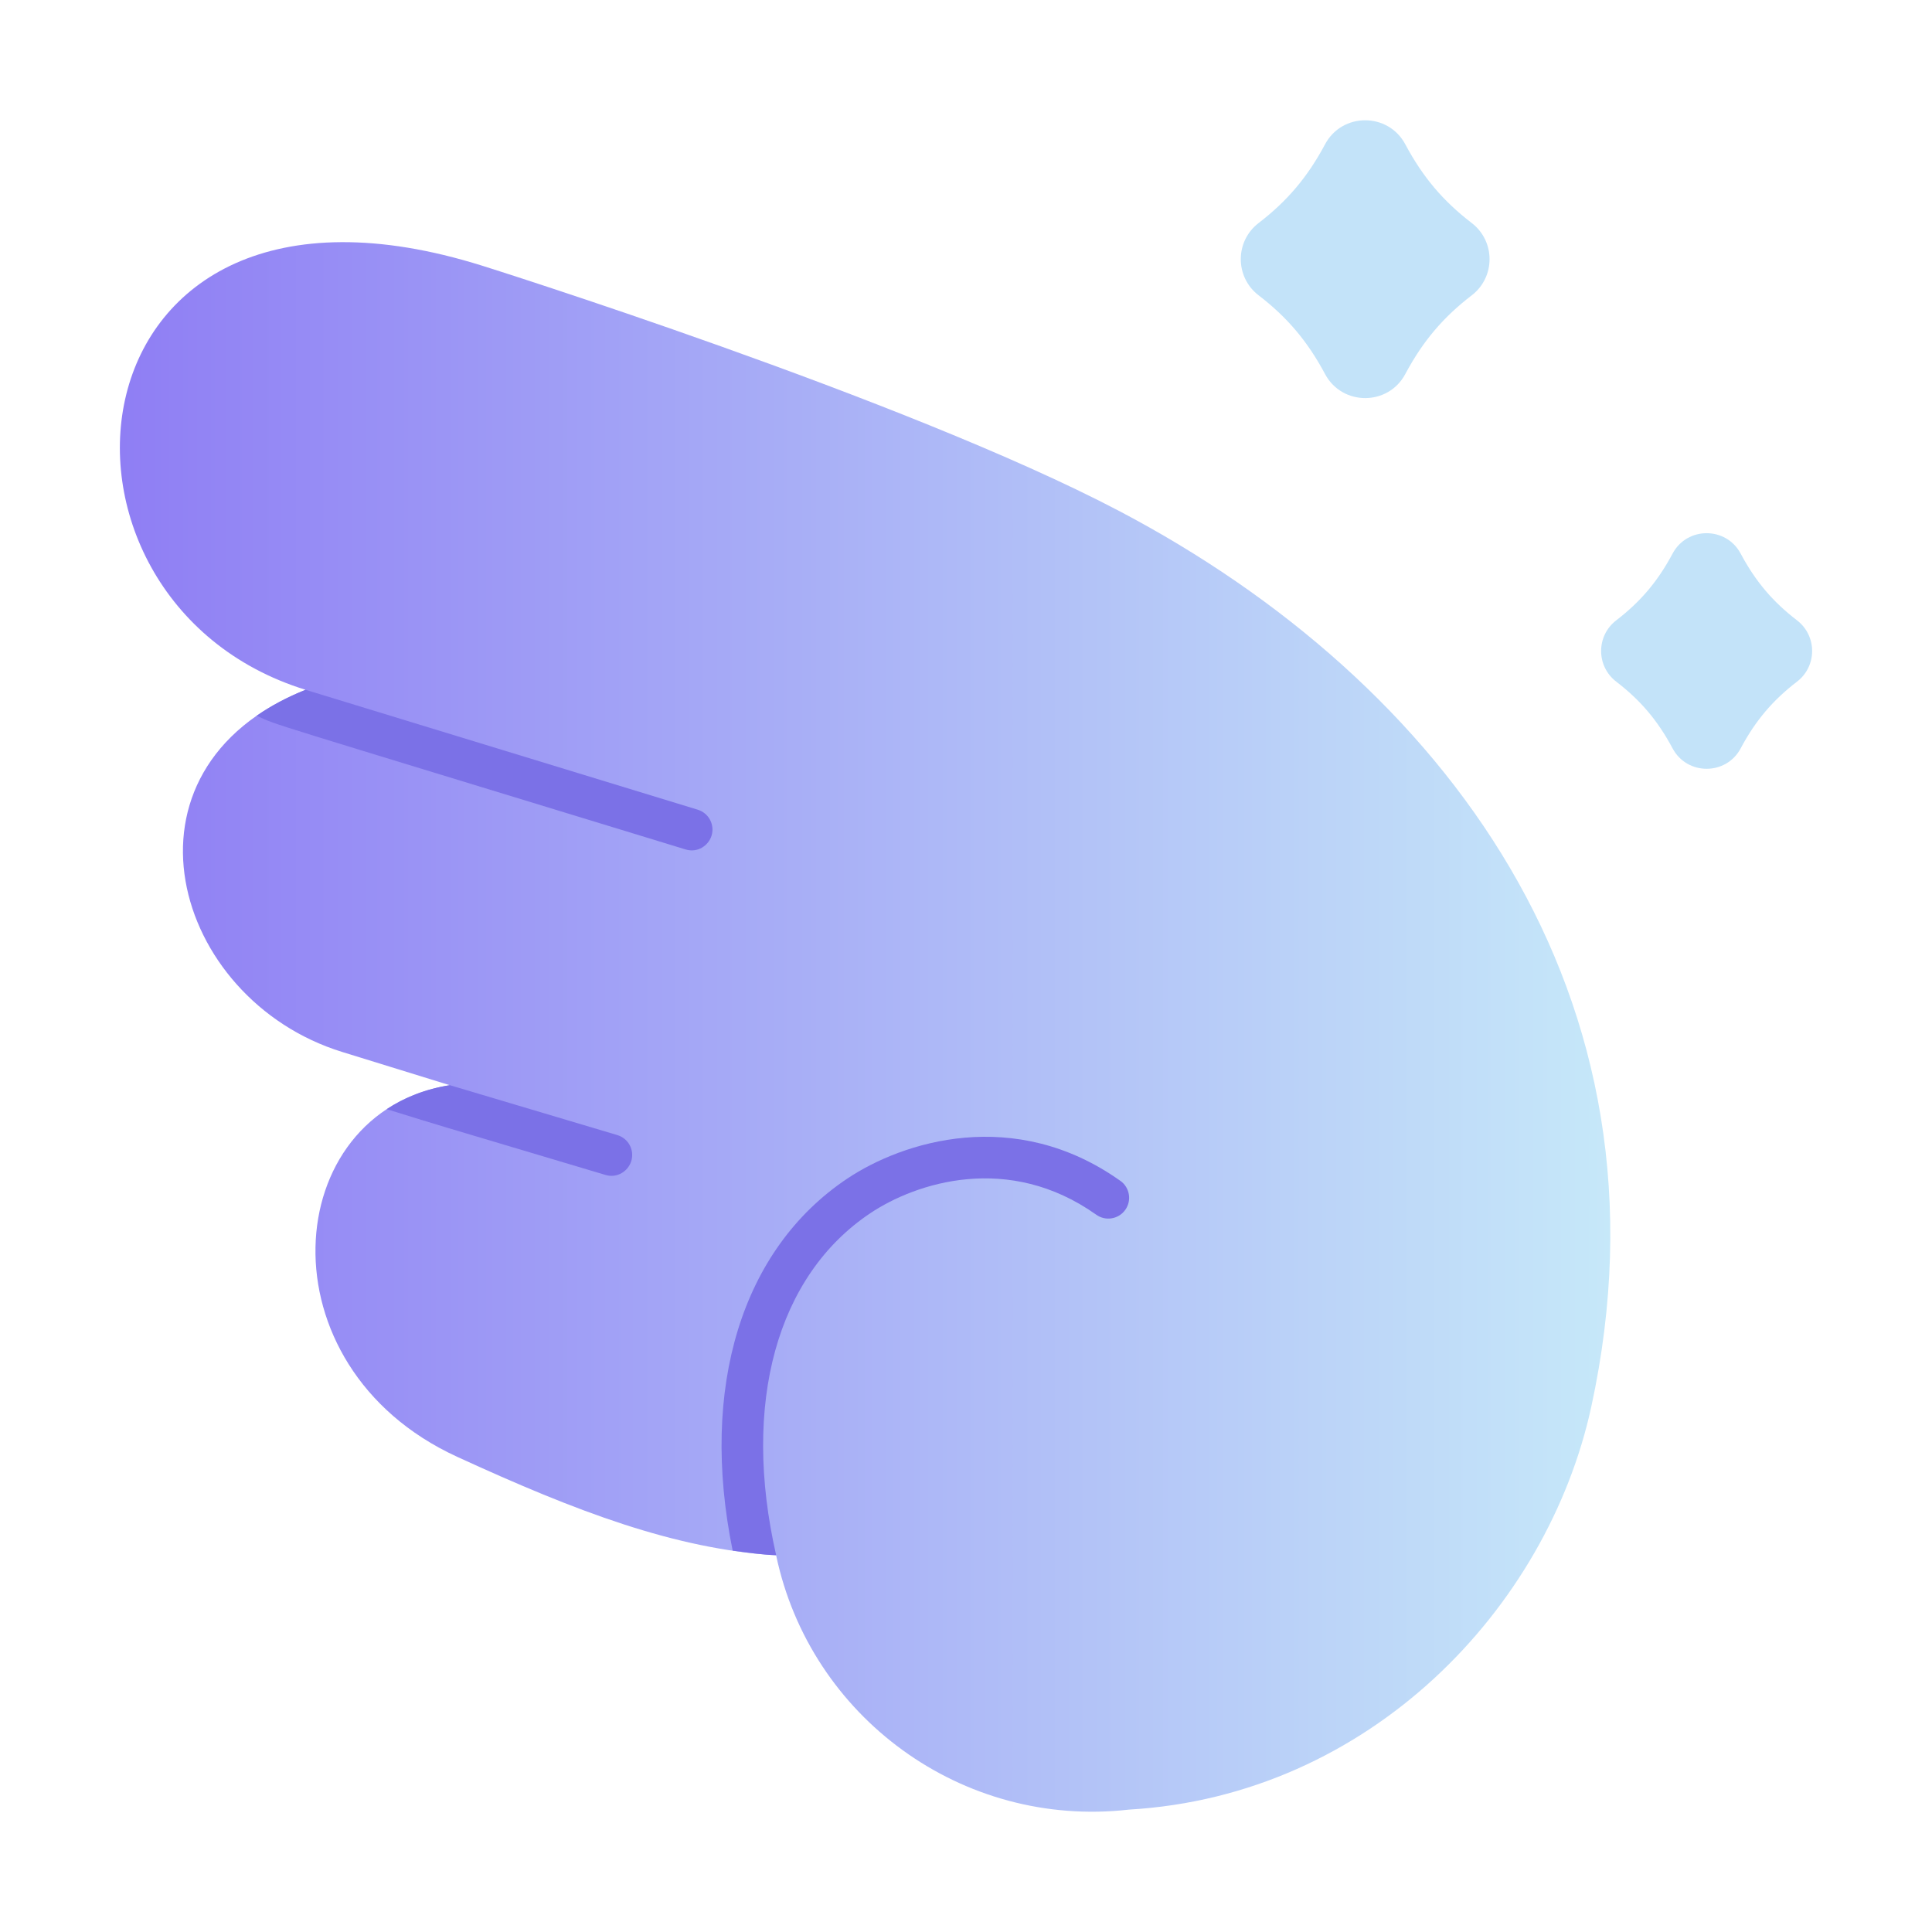
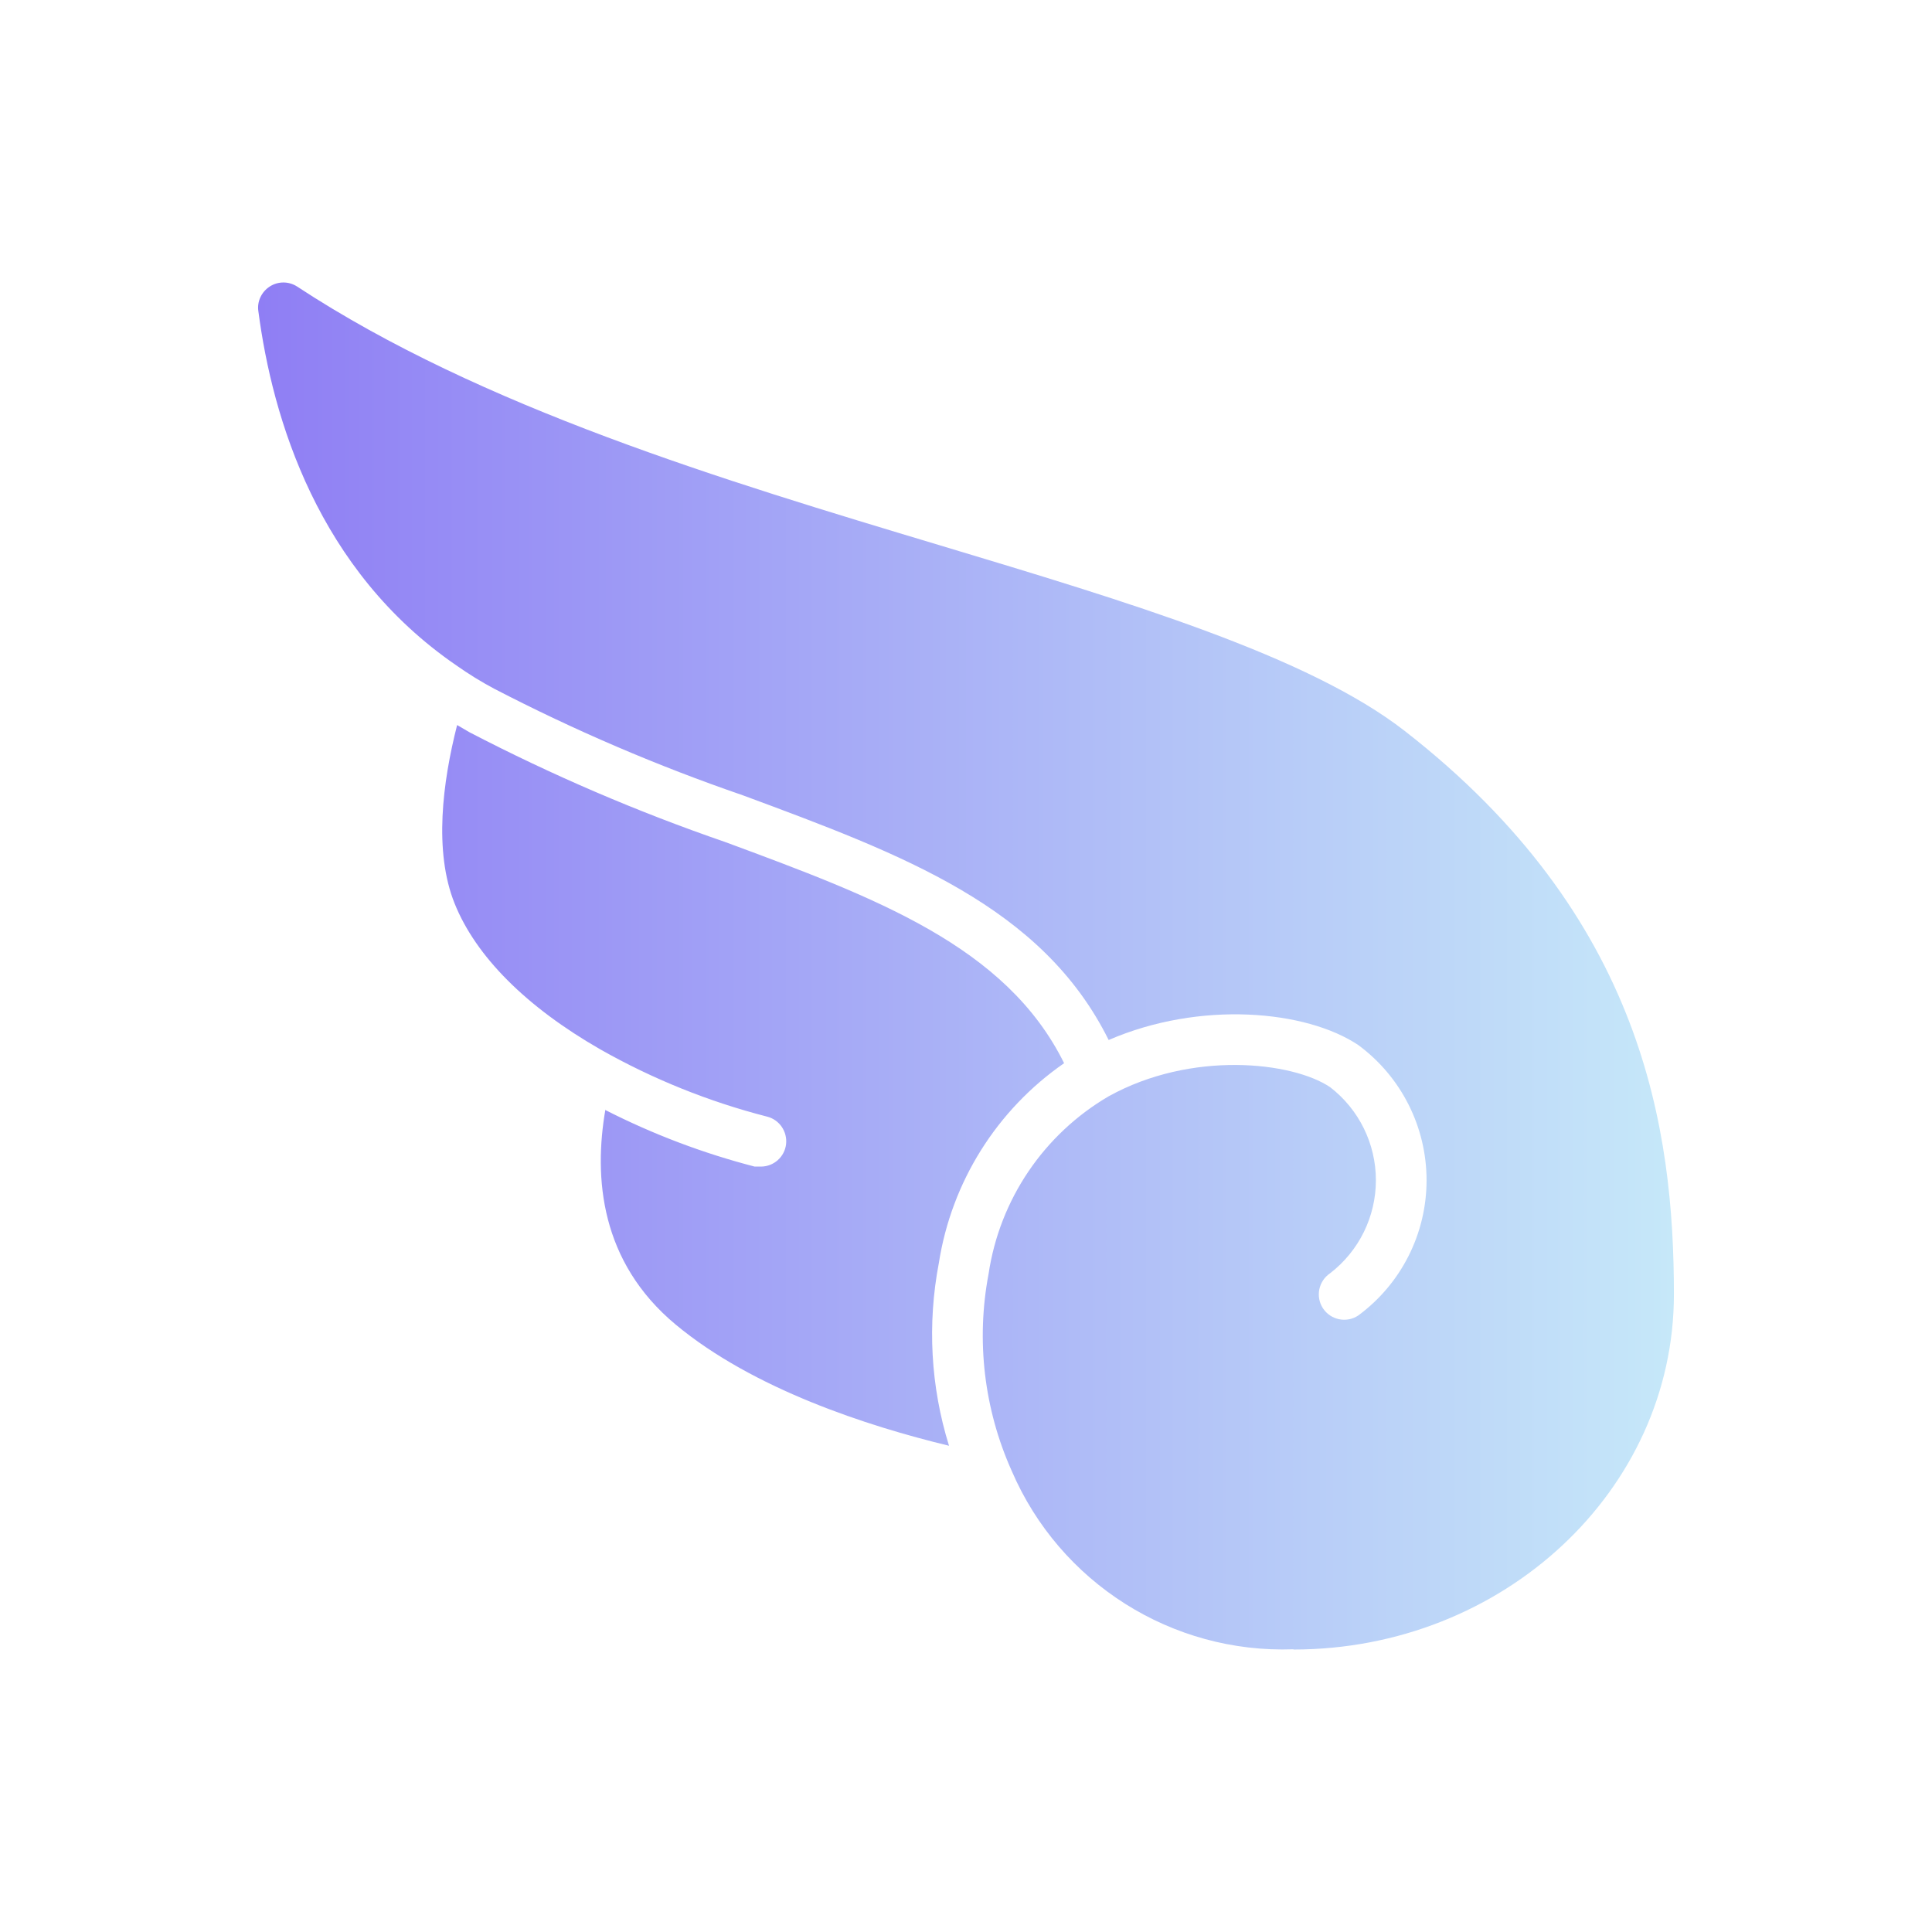
<svg xmlns="http://www.w3.org/2000/svg" xmlns:xlink="http://www.w3.org/1999/xlink" width="135.467mm" height="135.467mm" viewBox="0 0 135.467 135.467" version="1.1" id="svg1">
  <defs id="defs1">
-     <linearGradient xlink:href="#linearGradient32" id="linearGradient255" x1="11.677" y1="273.505" x2="441.846" y2="273.505" gradientUnits="userSpaceOnUse" />
    <linearGradient id="linearGradient32">
      <stop style="stop-color:#8f7ef4;stop-opacity:1" offset="0" id="stop32" />
      <stop style="stop-color:#c6e8f9;stop-opacity:1" offset="1" id="stop33" />
    </linearGradient>
+     <linearGradient xlink:href="#linearGradient32" id="linearGradient2" x1="42.076" y1="119.44" x2="141.35" y2="119.44" gradientUnits="userSpaceOnUse" />
  </defs>
  <g id="layer1" transform="translate(-23.97981,-51.70648)">
    <rect style="fill:none;stroke-width:0.366" id="rect1" width="135.467" height="135.467" x="23.98" y="51.706" />
-     <g id="Color" transform="matrix(0.2429412,0,0,0.2429412,29.54795,57.26697)">
-       <path d="M 65.27,176.2 C -18.58,150.3 -5.86,15.46 116.31,53.82 c 0,0 122.17,38.36 183.89,70.83 93.1,48.98 162.04,139.43 136.15,258.5 -12.63,58.08 -63.82,112.18 -133.42,116.25 -48.23,5.5 -92.05,-26.81 -101.84,-73.38 -29.26,-1.87 -57.49,-12.57 -92.07,-28.45 -57,-26.16 -51.31,-99.45 -2.13,-107.25 l -31.07,-9.6 C 26.73,265.55 7.91,199.14 65.26,176.21 Z" fill="#eceff1" id="path1-8" style="fill:url(#linearGradient255)" />
-       <path d="m 401.85,41.48 c -8.21,-6.3 -14.11,-13.22 -19.17,-22.71 -4.94,-9.26 -18.24,-9.26 -23.17,0 -5.06,9.49 -10.96,16.41 -19.17,22.71 -6.86,5.27 -6.86,15.6 0,20.87 8.21,6.3 14.11,13.22 19.17,22.71 4.94,9.26 18.24,9.26 23.17,0 5.06,-9.49 10.96,-16.41 19.17,-22.71 6.86,-5.27 6.86,-15.6 0,-20.87 z" fill="#b3e5fc" id="path2-0" style="fill:#c3e3f9;fill-opacity:1" />
-       <path d="m 495.73,156.15 c -6.96,-5.34 -11.97,-11.21 -16.26,-19.26 -4.19,-7.85 -15.47,-7.85 -19.65,0 -4.29,8.05 -9.3,13.92 -16.26,19.26 -5.82,4.47 -5.82,13.23 0,17.7 6.96,5.34 11.97,11.21 16.26,19.26 4.19,7.85 15.47,7.85 19.65,0 4.29,-8.05 9.3,-13.92 16.26,-19.26 5.82,-4.47 5.82,-13.23 0,-17.7 z" fill="#b3e5fc" id="path3-88" style="fill:#c3e3f9;fill-opacity:1" />
-       <g fill="#cfd8dc" id="g6-0">
-         <path d="M 155.26,304.72 106.9,290.31 c -6.96,1.1 -13.05,3.52 -18.21,6.93 19.12,5.91 6.37,2.04 63.14,18.98 3.47,1.04 6.61,-1.17 7.46,-4.04 0.95,-3.18 -0.86,-6.52 -4.04,-7.46 z" id="path4-6" style="fill:#7b71e7;fill-opacity:1" />
-         <path d="m 178.47,210.81 c 0,0 -113.43,-34.68 -113.2,-34.61 -5.36,2.14 -10.05,4.67 -14.12,7.49 7.08,3.15 -3.18,-0.25 123.81,38.59 3.46,1.06 6.61,-1.11 7.49,-3.98 0.97,-3.17 -0.81,-6.52 -3.98,-7.49 z" id="path5-81" style="fill:#7b71e7;fill-opacity:1" />
-         <path d="m 300.44,317.93 c -30.56,-21.71 -62.9,-11.29 -78.81,-0.66 -30.47,20.35 -42.69,60.33 -33.09,107.38 4.14,0.57 8.51,1.2 12.55,1.31 -9.98,-43.78 0.19,-80.68 27.2,-98.71 13.19,-8.81 39.92,-17.5 65.2,0.46 2.7,1.92 6.45,1.29 8.37,-1.42 1.92,-2.7 1.28,-6.45 -1.42,-8.37 z" id="path6-9" style="fill:#7b71e7;fill-opacity:1" />
-       </g>
-     </g>
+     <path id="Shape" d="m 66.433,129.542 c 3.333,1.698 6.842,3.026 10.463,3.963 0.144,0 0.289,0 0.434,0 0.899,0 1.659,-0.672 1.767,-1.564 0.103,-0.889 -0.465,-1.727 -1.34,-1.942 -4.081,-1.048 -8.007,-2.63 -11.675,-4.707 -5.198,-2.98 -8.733,-6.518 -10.226,-10.236 -1.468,-3.659 -0.847,-8.493 0.176,-12.511 0.289,0.165 0.558,0.331 0.868,0.506 5.78,3.004 11.774,5.577 17.934,7.698 10.527,3.898 19.698,7.293 23.758,15.506 -4.721,3.271 -7.894,8.334 -8.782,14.008 -0.816,4.266 -0.579,8.668 0.713,12.817 -5.723,-1.382 -13.735,-3.98 -19.166,-8.497 -5.282,-4.397 -5.761,-10.298 -4.925,-15.093 z m 48.244,37.808 c -8.532,0.31 -16.376,-4.658 -19.754,-12.498 -1.944,-4.334 -2.513,-9.159 -1.626,-13.825 0.775,-5.211 3.873,-9.789 8.419,-12.451 5.808,-3.217 12.868,-2.426 15.528,-0.641 2.025,1.559 3.21,3.97 3.21,6.525 0,2.555 -1.185,4.965 -3.21,6.524 -0.816,0.548 -1.039,1.651 -0.496,2.467 0.548,0.816 1.65,1.039 2.467,0.496 3.014,-2.22 4.792,-5.74 4.792,-9.483 0,-3.743 -1.779,-7.264 -4.792,-9.484 -3.661,-2.447 -11.09,-3.124 -17.499,-0.351 C 97.066,115.259 87.292,111.632 76.078,107.475 70.082,105.413 64.245,102.911 58.617,99.991 57.707,99.506 56.823,98.958 55.977,98.362 46.269,91.703 43.089,81.081 42.095,73.525 c -0.103,-0.682 0.227,-1.362 0.806,-1.733 0.579,-0.372 1.33,-0.372 1.913,0.007 12.906,8.477 29.919,13.593 45.064,18.143 13.297,3.999 25.858,7.774 32.593,13.013 16.734,13.019 18.879,27.95 18.879,39.511 0,13.731 -11.969,24.901 -26.68,24.901 z" style="fill:url(#linearGradient2);fill-rule:nonzero;stroke-width:1.779" />
  </g>
</svg>
